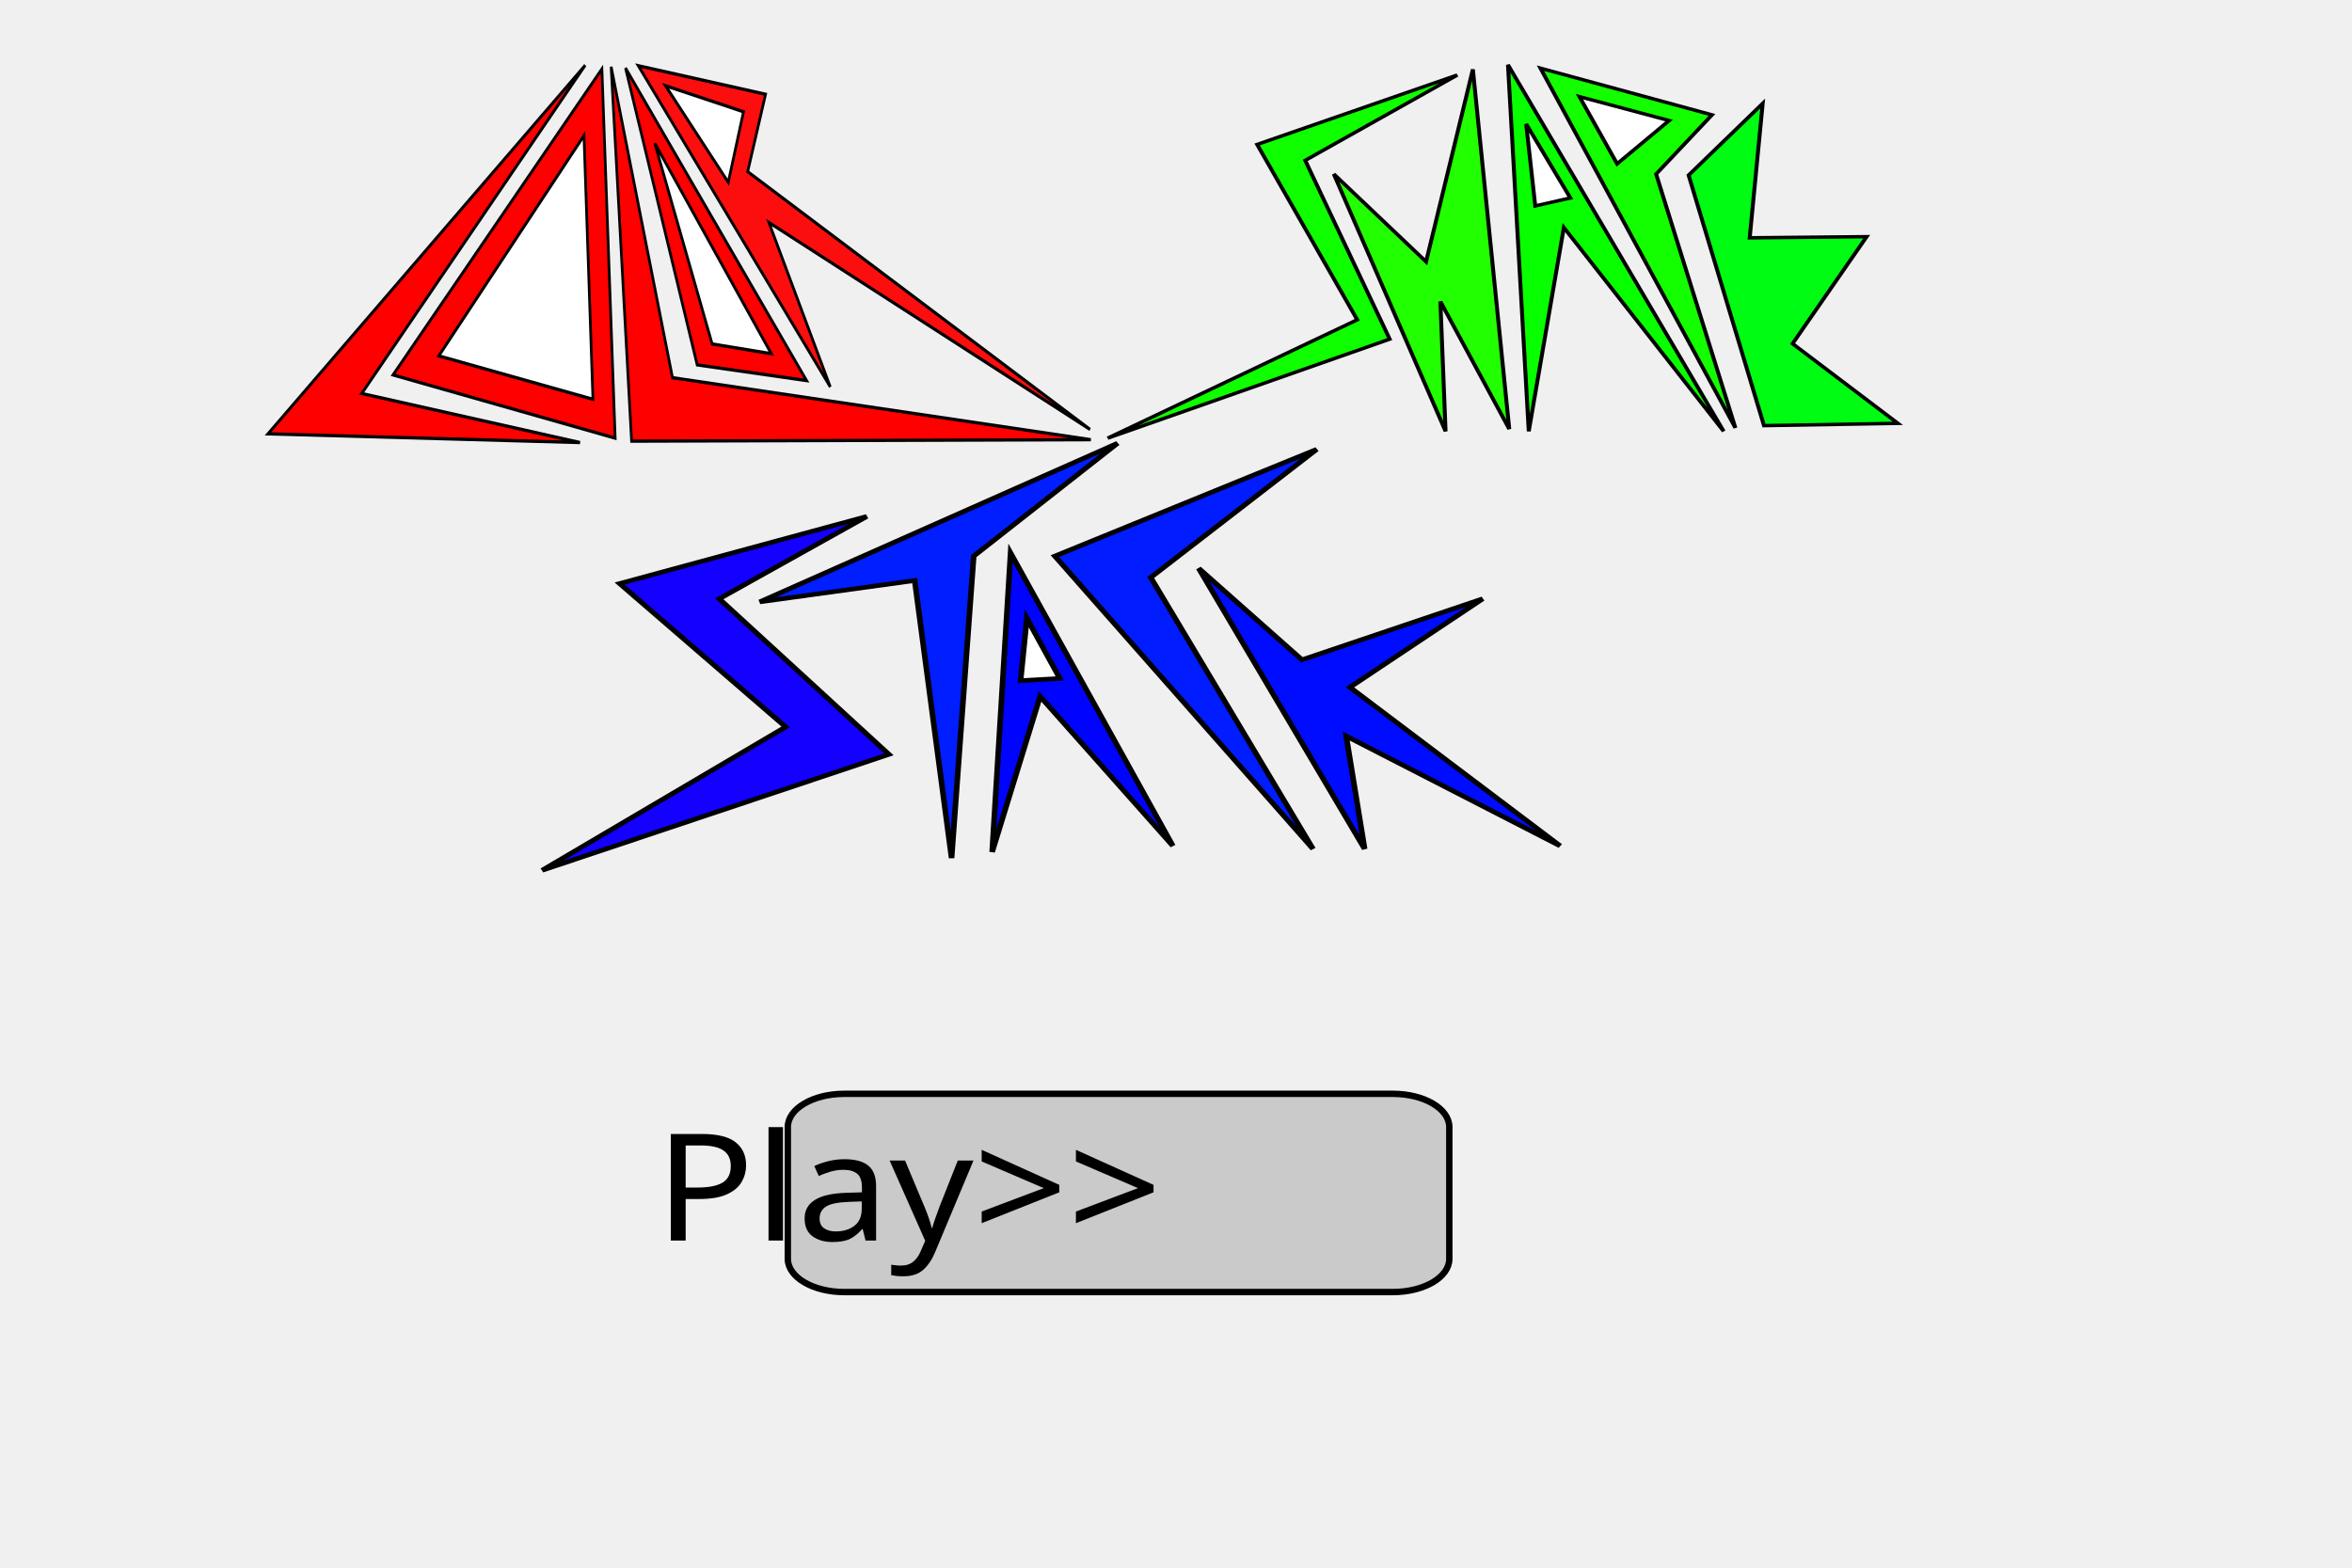
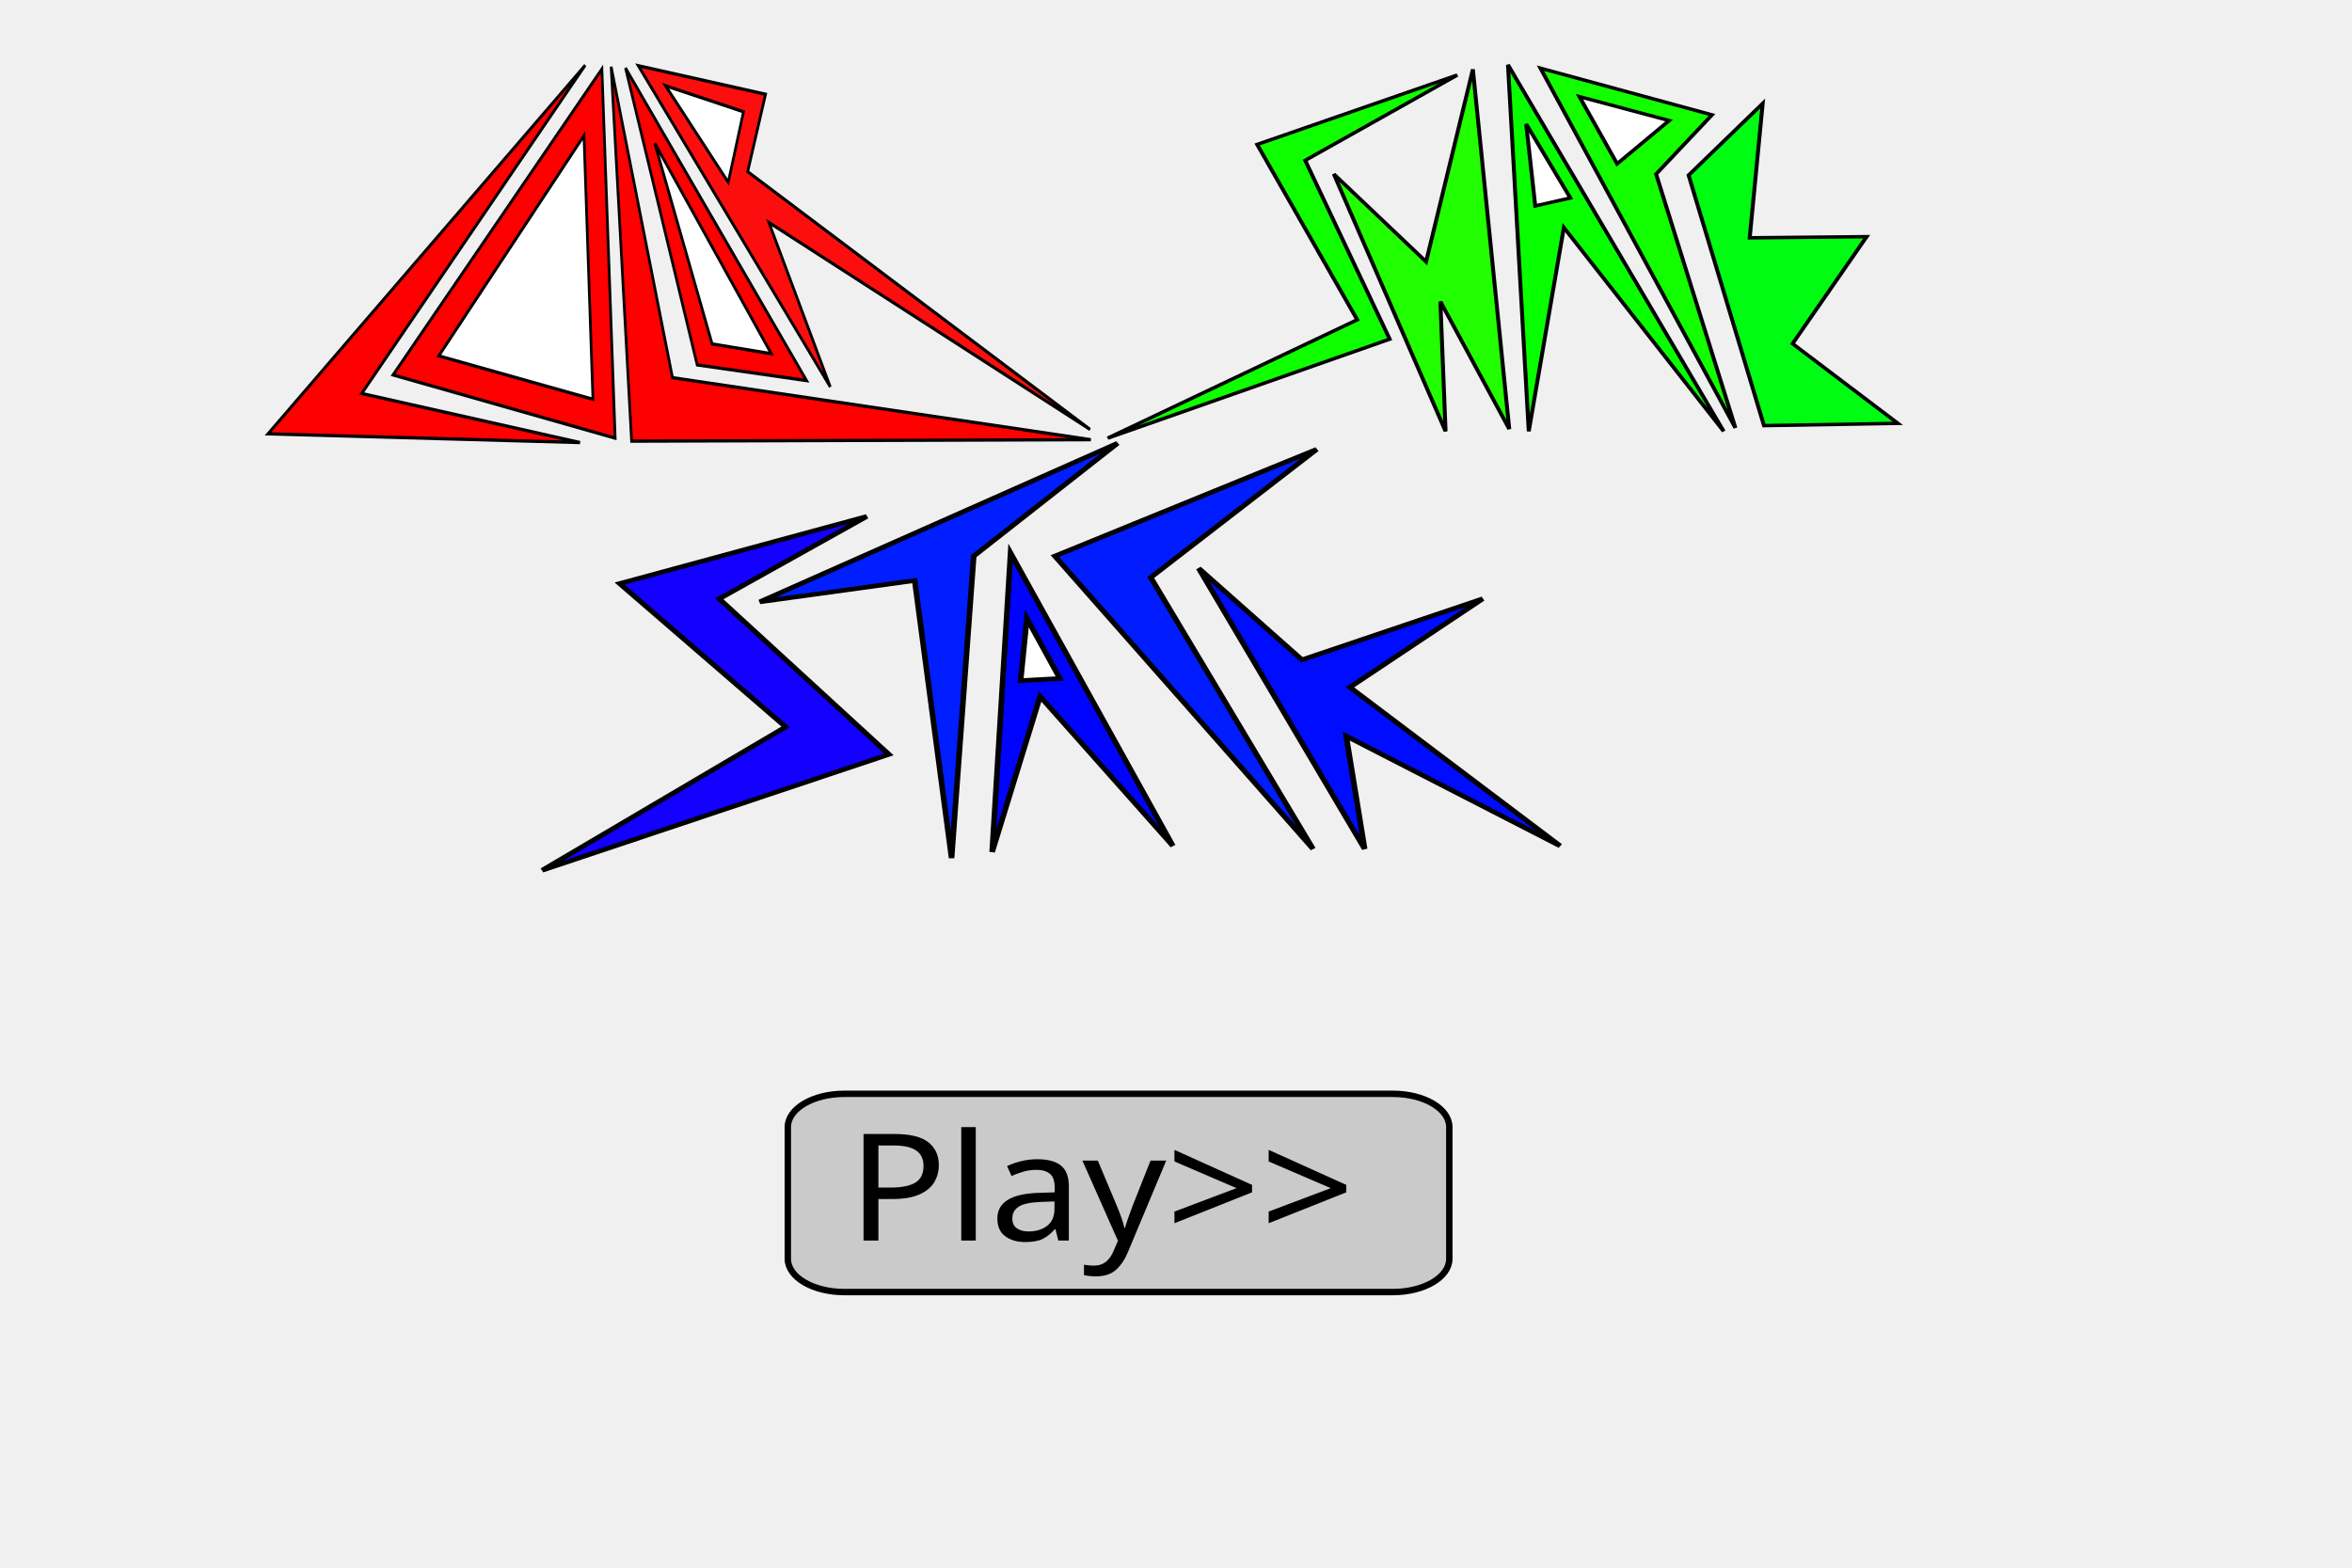
- <svg xmlns="http://www.w3.org/2000/svg" width="600" height="400" viewBox="0 0 600 400" id="svg2" version="1.1">
-   <defs id="defs4" />
-   <g id="layer1" transform="translate(0,-652.3623)">
-     <g id="g4180" transform="matrix(0.6897351,0,0,0.8351493,58.21205,103.1804)" style="fill:#000000;fill-opacity:1">
-       <path id="path4142" d="m 146.959,678.376 26.505,90.693 40.453,4.79 z" style="fill:#ff0000;fill-opacity:1;fill-rule:evenodd;stroke:#000000;stroke-width:1px;stroke-linecap:butt;stroke-linejoin:miter;stroke-opacity:1" />
-       <path id="path4136" d="M 132.049,677.509 14.716,790.132 130.133,792.794 49.394,777.803 Z" style="fill:#ff0000;fill-opacity:1;fill-rule:evenodd;stroke:#000000;stroke-width:1px;stroke-linecap:butt;stroke-linejoin:miter;stroke-opacity:1" />
-       <path id="path4138" d="m 60.966,772.131 77.248,-93.467 4.912,112.776 z" style="fill:#ff0000;fill-opacity:1;fill-rule:evenodd;stroke:#000000;stroke-width:1px;stroke-linecap:butt;stroke-linejoin:miter;stroke-opacity:1" />
-       <path id="path4140" d="m 141.639,677.975 7.563,114.394 169.845,-0.445 -154.722,-18.948 z" style="fill:#ff0000;fill-opacity:1;fill-rule:evenodd;stroke:#000000;stroke-width:1px;stroke-linecap:butt;stroke-linejoin:miter;stroke-opacity:1" />
-       <path id="path4144" d="m 151.672,677.658 71.012,98.135 -22.698,-50.237 118.791,63.24 -126.642,-78.771 6.617,-23.641 z" style="fill:#fd0e0e;fill-opacity:1;fill-rule:evenodd;stroke:#000000;stroke-width:1px;stroke-linecap:butt;stroke-linejoin:miter;stroke-opacity:1" />
-       <path id="path4146" d="m 131.59,699.026 3.315,80.545 -57.011,-13.258 z" style="fill:#ffffff;fill-opacity:1;fill-rule:evenodd;stroke:#000000;stroke-width:1px;stroke-linecap:butt;stroke-linejoin:miter;stroke-opacity:1" />
-       <path id="path4148" d="m 157.775,701.346 43.09,64.303 -21.876,-2.983 z" style="fill:#ffffff;fill-opacity:1;fill-rule:evenodd;stroke:#000000;stroke-width:1px;stroke-linecap:butt;stroke-linejoin:miter;stroke-opacity:1" />
-       <path id="path4150" d="m 161.752,683.779 28.837,7.955 -5.635,21.545 z" style="fill:#ffffff;fill-opacity:1;fill-rule:evenodd;stroke:#000000;stroke-width:1px;stroke-linecap:butt;stroke-linejoin:miter;stroke-opacity:1" />
+ <svg xmlns="http://www.w3.org/2000/svg" width="600" height="400" viewBox="0 0 600 400" id="svg2">
+   <g id="layer1" transform="translate(0 -652.362)">
+     <g id="g4180" transform="matrix(.68974 0 0 .83515 58.212 103.18)" fill-rule="evenodd" stroke="#000">
+       <path id="path4142" d="M146.96 678.376l26.505 90.693 40.452 4.79z" fill="red" />
+       <path id="path4136" d="M132.05 677.51L14.715 790.131l115.417 2.662-80.74-14.99z" fill="red" />
+       <path id="path4138" d="M60.966 772.131l77.248-93.466 4.911 112.775z" fill="red" />
+       <path id="path4140" d="M141.64 677.975l7.562 114.393 169.845-.445-154.721-18.948z" fill="red" />
+       <path id="path4144" d="M151.672 677.658l71.011 98.134-22.698-50.237 118.79 63.24-126.641-78.77 6.617-23.642z" fill="#fd0e0e" />
+       <path id="path4146" d="M131.59 699.026l3.314 80.545-57.011-13.258z" fill="#fff" />
+       <path id="path4148" d="M157.775 701.346l43.09 64.304-21.877-2.984z" fill="#fff" />
+       <path id="path4150" d="M161.752 683.779l28.837 7.955-5.634 21.545z" fill="#fff" />
    </g>
-     <g id="g4190" transform="matrix(1.000229,0,0,0.8762579,-58.57794,68.85334)">
-       <path id="path4152" d="m 430.235,687.757 -51.045,20.219 25.522,51.045 -63.64,34.472 71.927,-28.837 -21.545,-52.039 z" style="fill:#0fff00;fill-opacity:1;fill-rule:evenodd;stroke:#000000;stroke-width:1px;stroke-linecap:butt;stroke-linejoin:miter;stroke-opacity:1" />
-       <path id="path4154" d="m 398.746,716.594 28.506,74.91 -1.326,-37.786 17.567,37.123 -9.281,-104.741 -11.933,56.017 z" style="fill:#22ff00;fill-opacity:1;fill-rule:evenodd;stroke:#000000;stroke-width:1px;stroke-linecap:butt;stroke-linejoin:miter;stroke-opacity:1" />
-       <path id="path4156" d="m 448.465,791.503 -5.303,-106.73 55.022,106.73 -40.77,-59.331 z" style="fill:#08ff00;fill-opacity:1;fill-rule:evenodd;stroke:#000000;stroke-width:1px;stroke-linecap:butt;stroke-linejoin:miter;stroke-opacity:1" />
-       <path id="path4158" d="m 501.167,790.509 -49.719,-104.741 43.753,13.59 -14.253,17.236 z" style="fill:#13ff00;fill-opacity:1;fill-rule:evenodd;stroke:#000000;stroke-width:1px;stroke-linecap:butt;stroke-linejoin:miter;stroke-opacity:1" />
-       <path id="path4160" d="m 489.235,716.925 19.225,72.921 34.14,-0.663 -26.848,-23.202 18.893,-31.157 -29.831,0.331 3.315,-39.112 z" style="fill:#00fb13;fill-opacity:1;fill-rule:evenodd;stroke:#000000;stroke-width:1px;stroke-linecap:butt;stroke-linejoin:miter;stroke-opacity:1" />
-       <path id="path4162" d="m 447.802,702.009 11.27,21.545 -8.949,2.32 z" style="fill:#ffffff;fill-opacity:1;fill-rule:evenodd;stroke:#000000;stroke-width:1px;stroke-linecap:butt;stroke-linejoin:miter;stroke-opacity:1" />
-       <path id="path4164" d="m 461.392,694.054 9.612,19.556 13.258,-12.595 z" style="fill:#ffffff;fill-opacity:1;fill-rule:evenodd;stroke:#000000;stroke-width:1px;stroke-linecap:butt;stroke-linejoin:miter;stroke-opacity:1" />
+     <g id="g4190" transform="matrix(1.00023 0 0 .87626 -58.578 68.853)" fill-rule="evenodd" stroke="#000">
+       <path id="path4152" d="M430.235 687.757l-51.045 20.219 25.522 51.044-63.64 34.472L413 764.655l-21.545-52.039z" fill="#0fff00" />
+       <path id="path4154" d="M398.746 716.594l28.506 74.91-1.326-37.787 17.567 37.124-9.28-104.742-11.933 56.017z" fill="#2f0" />
+       <path id="path4156" d="M448.465 791.503l-5.303-106.73 55.022 106.73-40.77-59.33z" fill="#08ff00" />
+       <path id="path4158" d="M501.167 790.51l-49.719-104.742 43.753 13.59-14.253 17.236z" fill="#13ff00" />
+       <path id="path4160" d="M489.235 716.925l19.224 72.921 34.14-.663-26.848-23.202 18.894-31.157-29.832.331 3.315-39.112z" fill="#00fb13" />
+       <path id="path4162" d="M447.802 702.01l11.27 21.544-8.95 2.32z" fill="#fff" />
+       <path id="path4164" d="M461.392 694.054l9.612 19.556 13.259-12.595z" fill="#fff" />
    </g>
-     <g id="g4206" transform="matrix(1.41922,0,0,1.174032,11.30756,-168.8514)">
-       <path id="path4170" d="m 128.606,830.284 64.303,-34.472 -25.854,24.528 -3.978,65.629 -6.629,-60.326 z" style="fill:#001eff;fill-opacity:1;fill-rule:evenodd;stroke:#000000;stroke-width:1px;stroke-linecap:butt;stroke-linejoin:miter;stroke-opacity:1" />
+     <g id="g4206" transform="matrix(1.41922 0 0 1.17403 11.308 -168.851)" fill-rule="evenodd" stroke="#000">
+       <path id="path4170" d="M128.606 830.284l64.304-34.472-25.854 24.528-3.978 65.63-6.629-60.326z" fill="#001eff" />
      <g id="g4199">
-         <path style="fill:#1300ff;fill-opacity:1;fill-rule:evenodd;stroke:#000000;stroke-width:1px;stroke-linecap:butt;stroke-linejoin:miter;stroke-opacity:1" d="m 147.831,811.722 -44.416,14.584 29.831,31.157 -43.753,31.157 62.314,-25.191 -30.494,-33.809 z" id="path4166" />
-         <path style="fill:#0004ff;fill-opacity:1;fill-rule:evenodd;stroke:#000000;stroke-width:1px;stroke-linecap:butt;stroke-linejoin:miter;stroke-opacity:1" d="m 170.37,884.644 3.315,-64.966 29.168,63.64 -23.865,-32.483 z" id="path4172" />
-         <path style="fill:#001cff;fill-opacity:1;fill-rule:evenodd;stroke:#000000;stroke-width:1px;stroke-linecap:butt;stroke-linejoin:miter;stroke-opacity:1" d="m 228.707,797.138 -47.067,23.202 46.404,63.64 -29.168,-59 z" id="path4174" />
-         <path style="fill:#000cff;fill-opacity:1;fill-rule:evenodd;stroke:#000000;stroke-width:1px;stroke-linecap:butt;stroke-linejoin:miter;stroke-opacity:1" d="m 207.494,822.992 29.831,60.989 -3.315,-24.528 38.449,23.865 -37.786,-34.472 23.865,-19.225 -32.483,13.258 z" id="path4176" />
-         <path style="fill:#ffffff;fill-opacity:1;fill-rule:evenodd;stroke:#000000;stroke-width:1px;stroke-linecap:butt;stroke-linejoin:miter;stroke-opacity:1" d="m 176.611,833.873 -1.132,13.533 7.058,-0.469 z" id="path4178" />
+         <path d="M147.831 811.722l-44.416 14.585 29.832 31.157-43.753 31.157 62.315-25.19-30.495-33.81z" id="path4166" fill="#1300ff" />
+         <path d="M170.37 884.644l3.315-64.966 29.168 63.64-23.865-32.483z" id="path4172" fill="#0004ff" />
+         <path d="M228.707 797.138L181.64 820.34l46.404 63.64-29.168-59z" id="path4174" fill="#001cff" />
+         <path d="M207.494 822.992l29.831 60.989-3.314-24.528 38.449 23.865-37.787-34.472 23.866-19.225-32.483 13.259z" id="path4176" fill="#000cff" />
+         <path d="M176.611 833.873l-1.131 13.533 7.057-.468z" id="path4178" fill="#fff" />
      </g>
    </g>
    <g id="g4262">
-       <g id="g4257" transform="translate(135.2844,-1.566147)">
-         <rect style="opacity:1;fill:#cacaca;fill-opacity:1;fill-rule:nonzero;stroke:#000000;stroke-width:1.635;stroke-linecap:butt;stroke-linejoin:round;stroke-miterlimit:4;stroke-dasharray:none;stroke-dashoffset:0;stroke-opacity:1" id="rect4136" width="168.75" height="50.578" x="65.689" y="933.022" rx="14.39" ry="8.473" />
-         <text xml:space="preserve" style="font-style:normal;font-weight:normal;font-size:40px;line-height:161%;font-family:Sans;text-align:center;letter-spacing:0px;word-spacing:0px;text-anchor:middle;fill:#000000;fill-opacity:1;stroke:none;stroke-width:1px;stroke-linecap:butt;stroke-linejoin:miter;stroke-opacity:1" x="138.597" y="1019.6" id="text4138" transform="scale(1.050648,0.9517939)">
-           <tspan id="tspan4140" x="138.597" y="1019.6" style="font-size:40px;fill:#000000;fill-opacity:1">Play&gt;&gt;</tspan>
+       <g id="g4257" transform="translate(135.284 -1.566)">
+         <rect id="rect4136" width="168.75" height="50.578" x="65.689" y="933.022" rx="14.39" ry="8.473" fill="#cacaca" stroke="#000" stroke-width="1.635" stroke-linejoin="round" />
+         <text style="line-height:161%;text-align:center" x="138.597" y="1019.6" id="text4138" transform="scale(1.05065 .9518)" font-weight="400" font-size="40" font-family="Sans" letter-spacing="0" word-spacing="0" text-anchor="middle">
+           <tspan id="tspan4140" x="138.597" y="1019.6">Play&gt;&gt;</tspan>
        </text>
      </g>
-       <rect id="rect6579" y="683.682" x="87.223" height="50" width="49.8" style="fill:none;stroke:none" />
-       <g id="g5062" transform="translate(164.1495,13.01096)">
-         <ellipse style="opacity:0;fill:none;fill-opacity:1;fill-rule:nonzero;stroke:#000000;stroke-width:1;stroke-linecap:butt;stroke-linejoin:round;stroke-miterlimit:4;stroke-dasharray:none;stroke-dashoffset:0;stroke-opacity:1" id="path5916" cx="-233.522" cy="727.822" rx="23.699" ry="24.56" />
-         <ellipse style="opacity:0;fill:#464646;fill-opacity:1;fill-rule:nonzero;stroke:#000000;stroke-width:1;stroke-linecap:butt;stroke-linejoin:round;stroke-miterlimit:4;stroke-dasharray:none;stroke-dashoffset:0;stroke-opacity:1" id="path5918" cx="-210.685" cy="700.461" rx="30.162" ry="29.085" />
-       </g>
+       <path id="rect6579" fill="none" d="M87.223 683.682h49.8v50h-49.8z" />
    </g>
  </g>
</svg>
